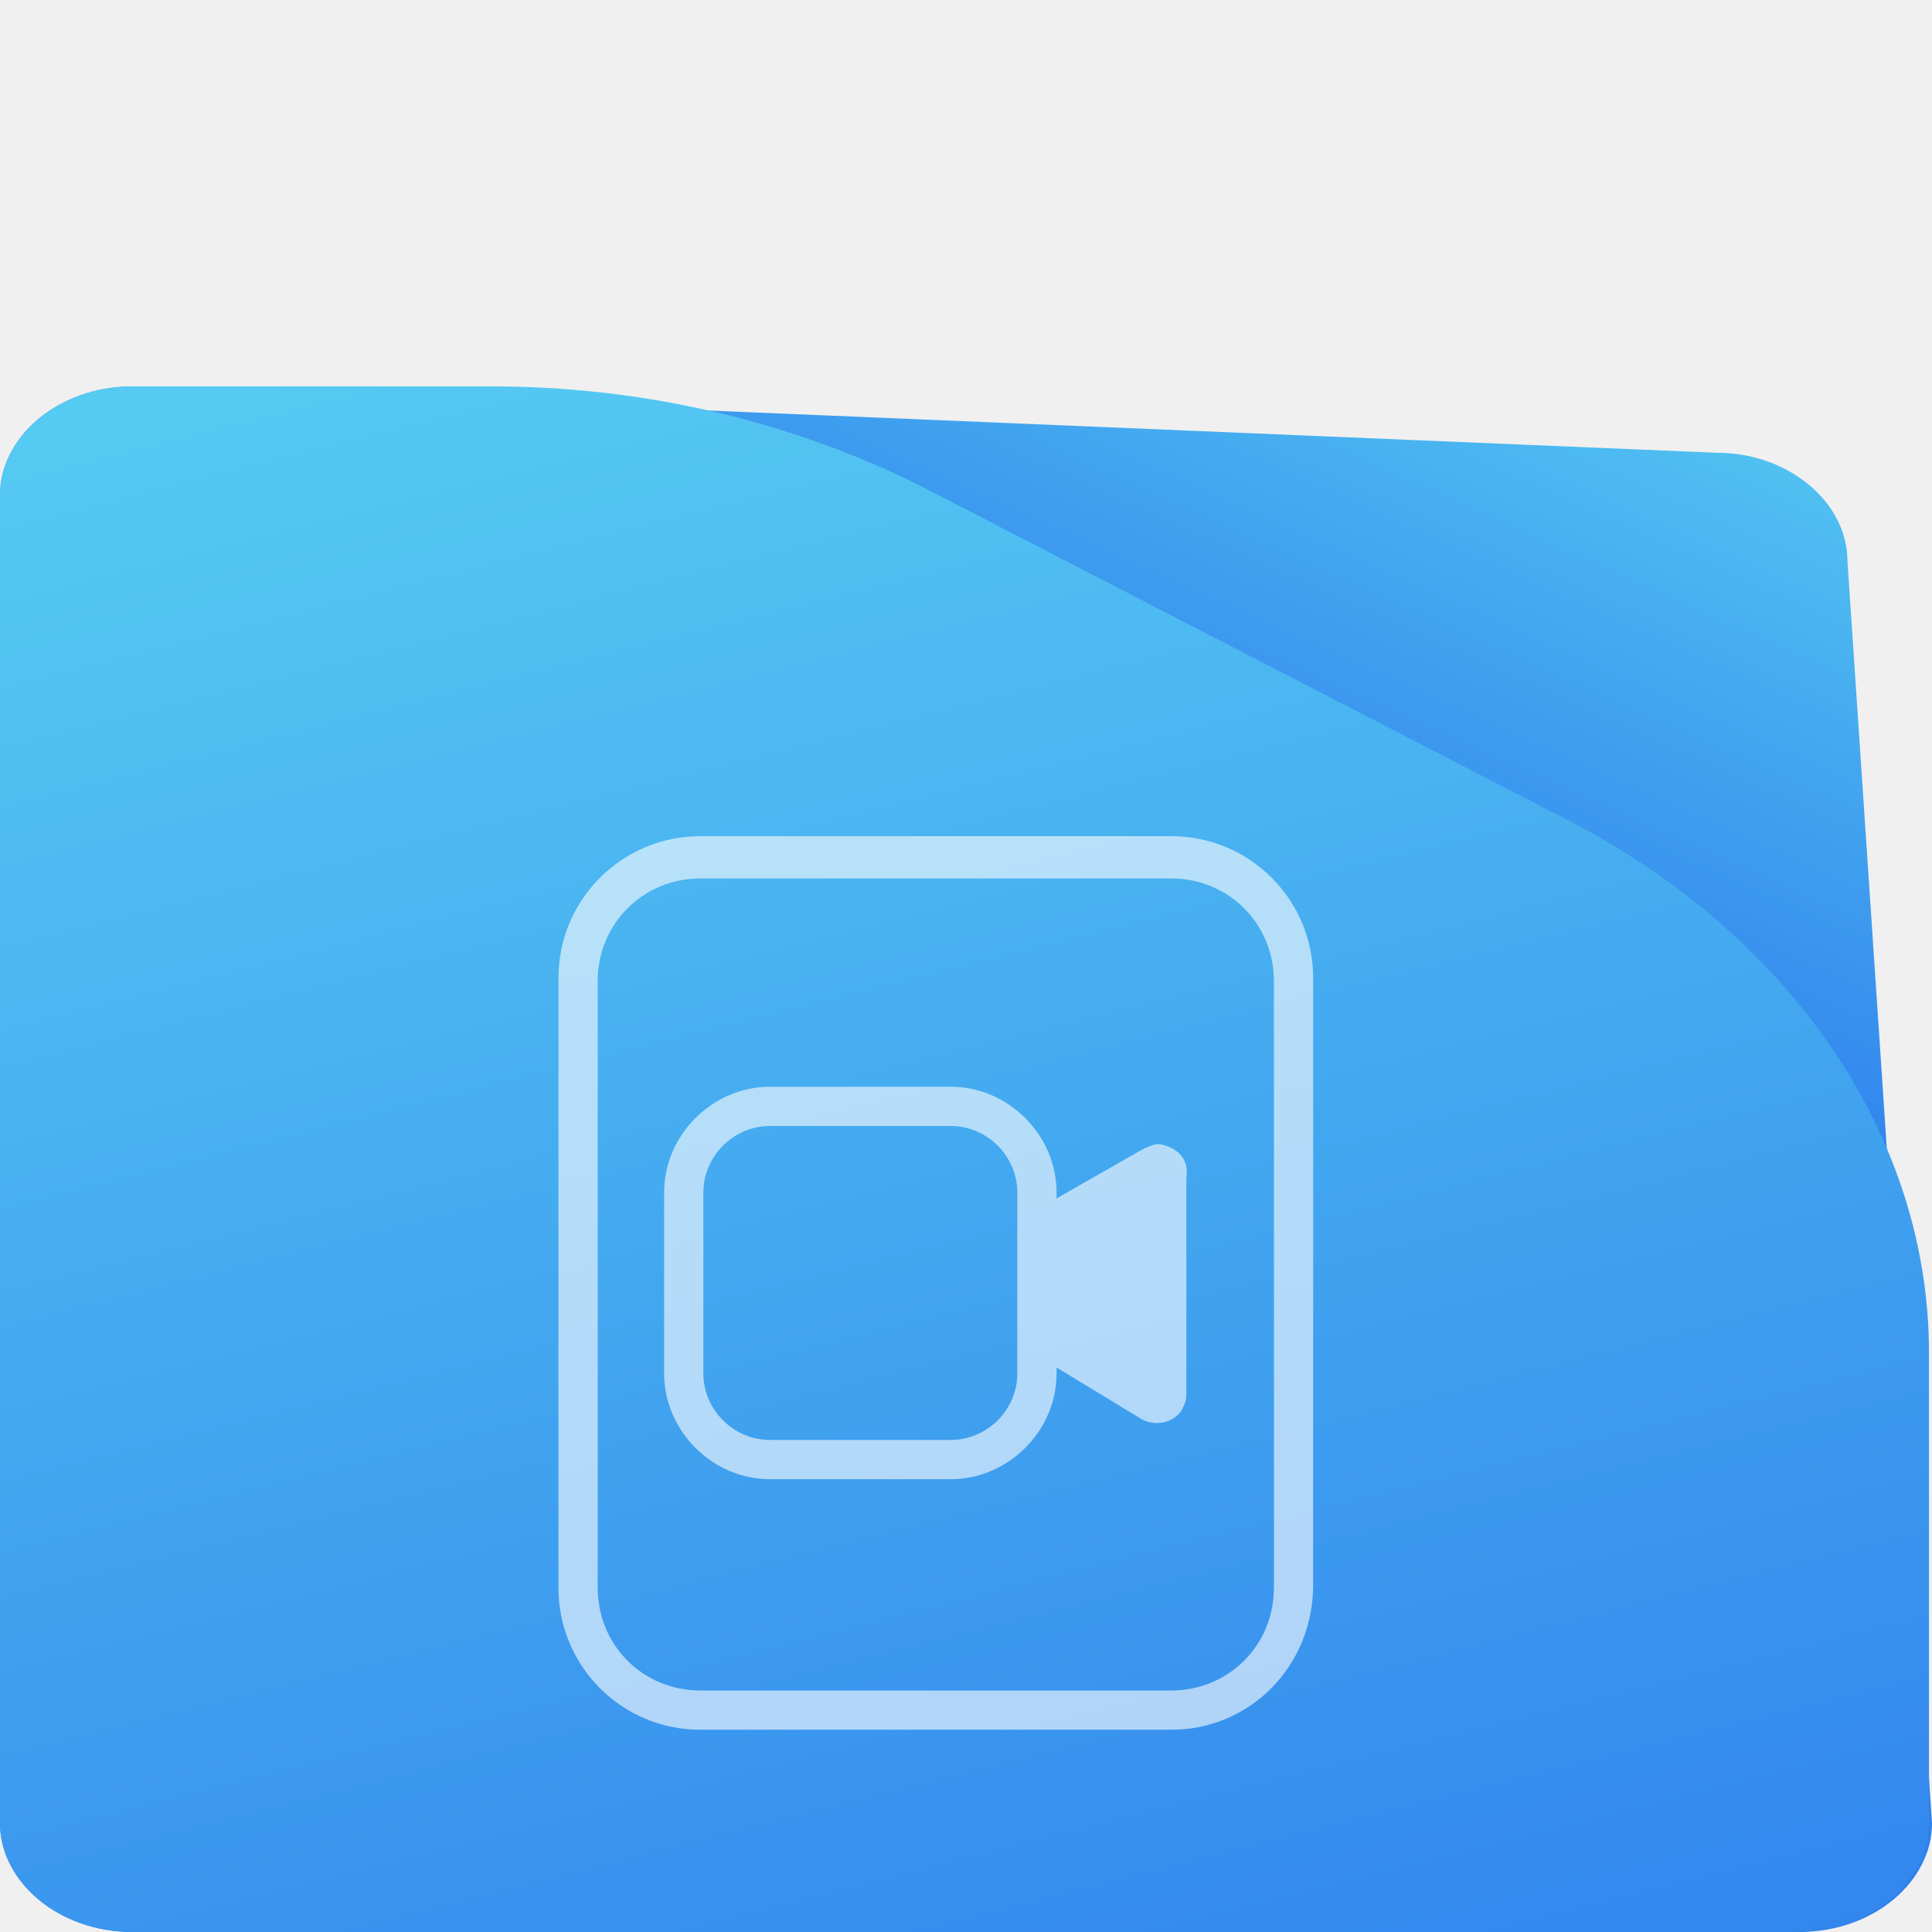
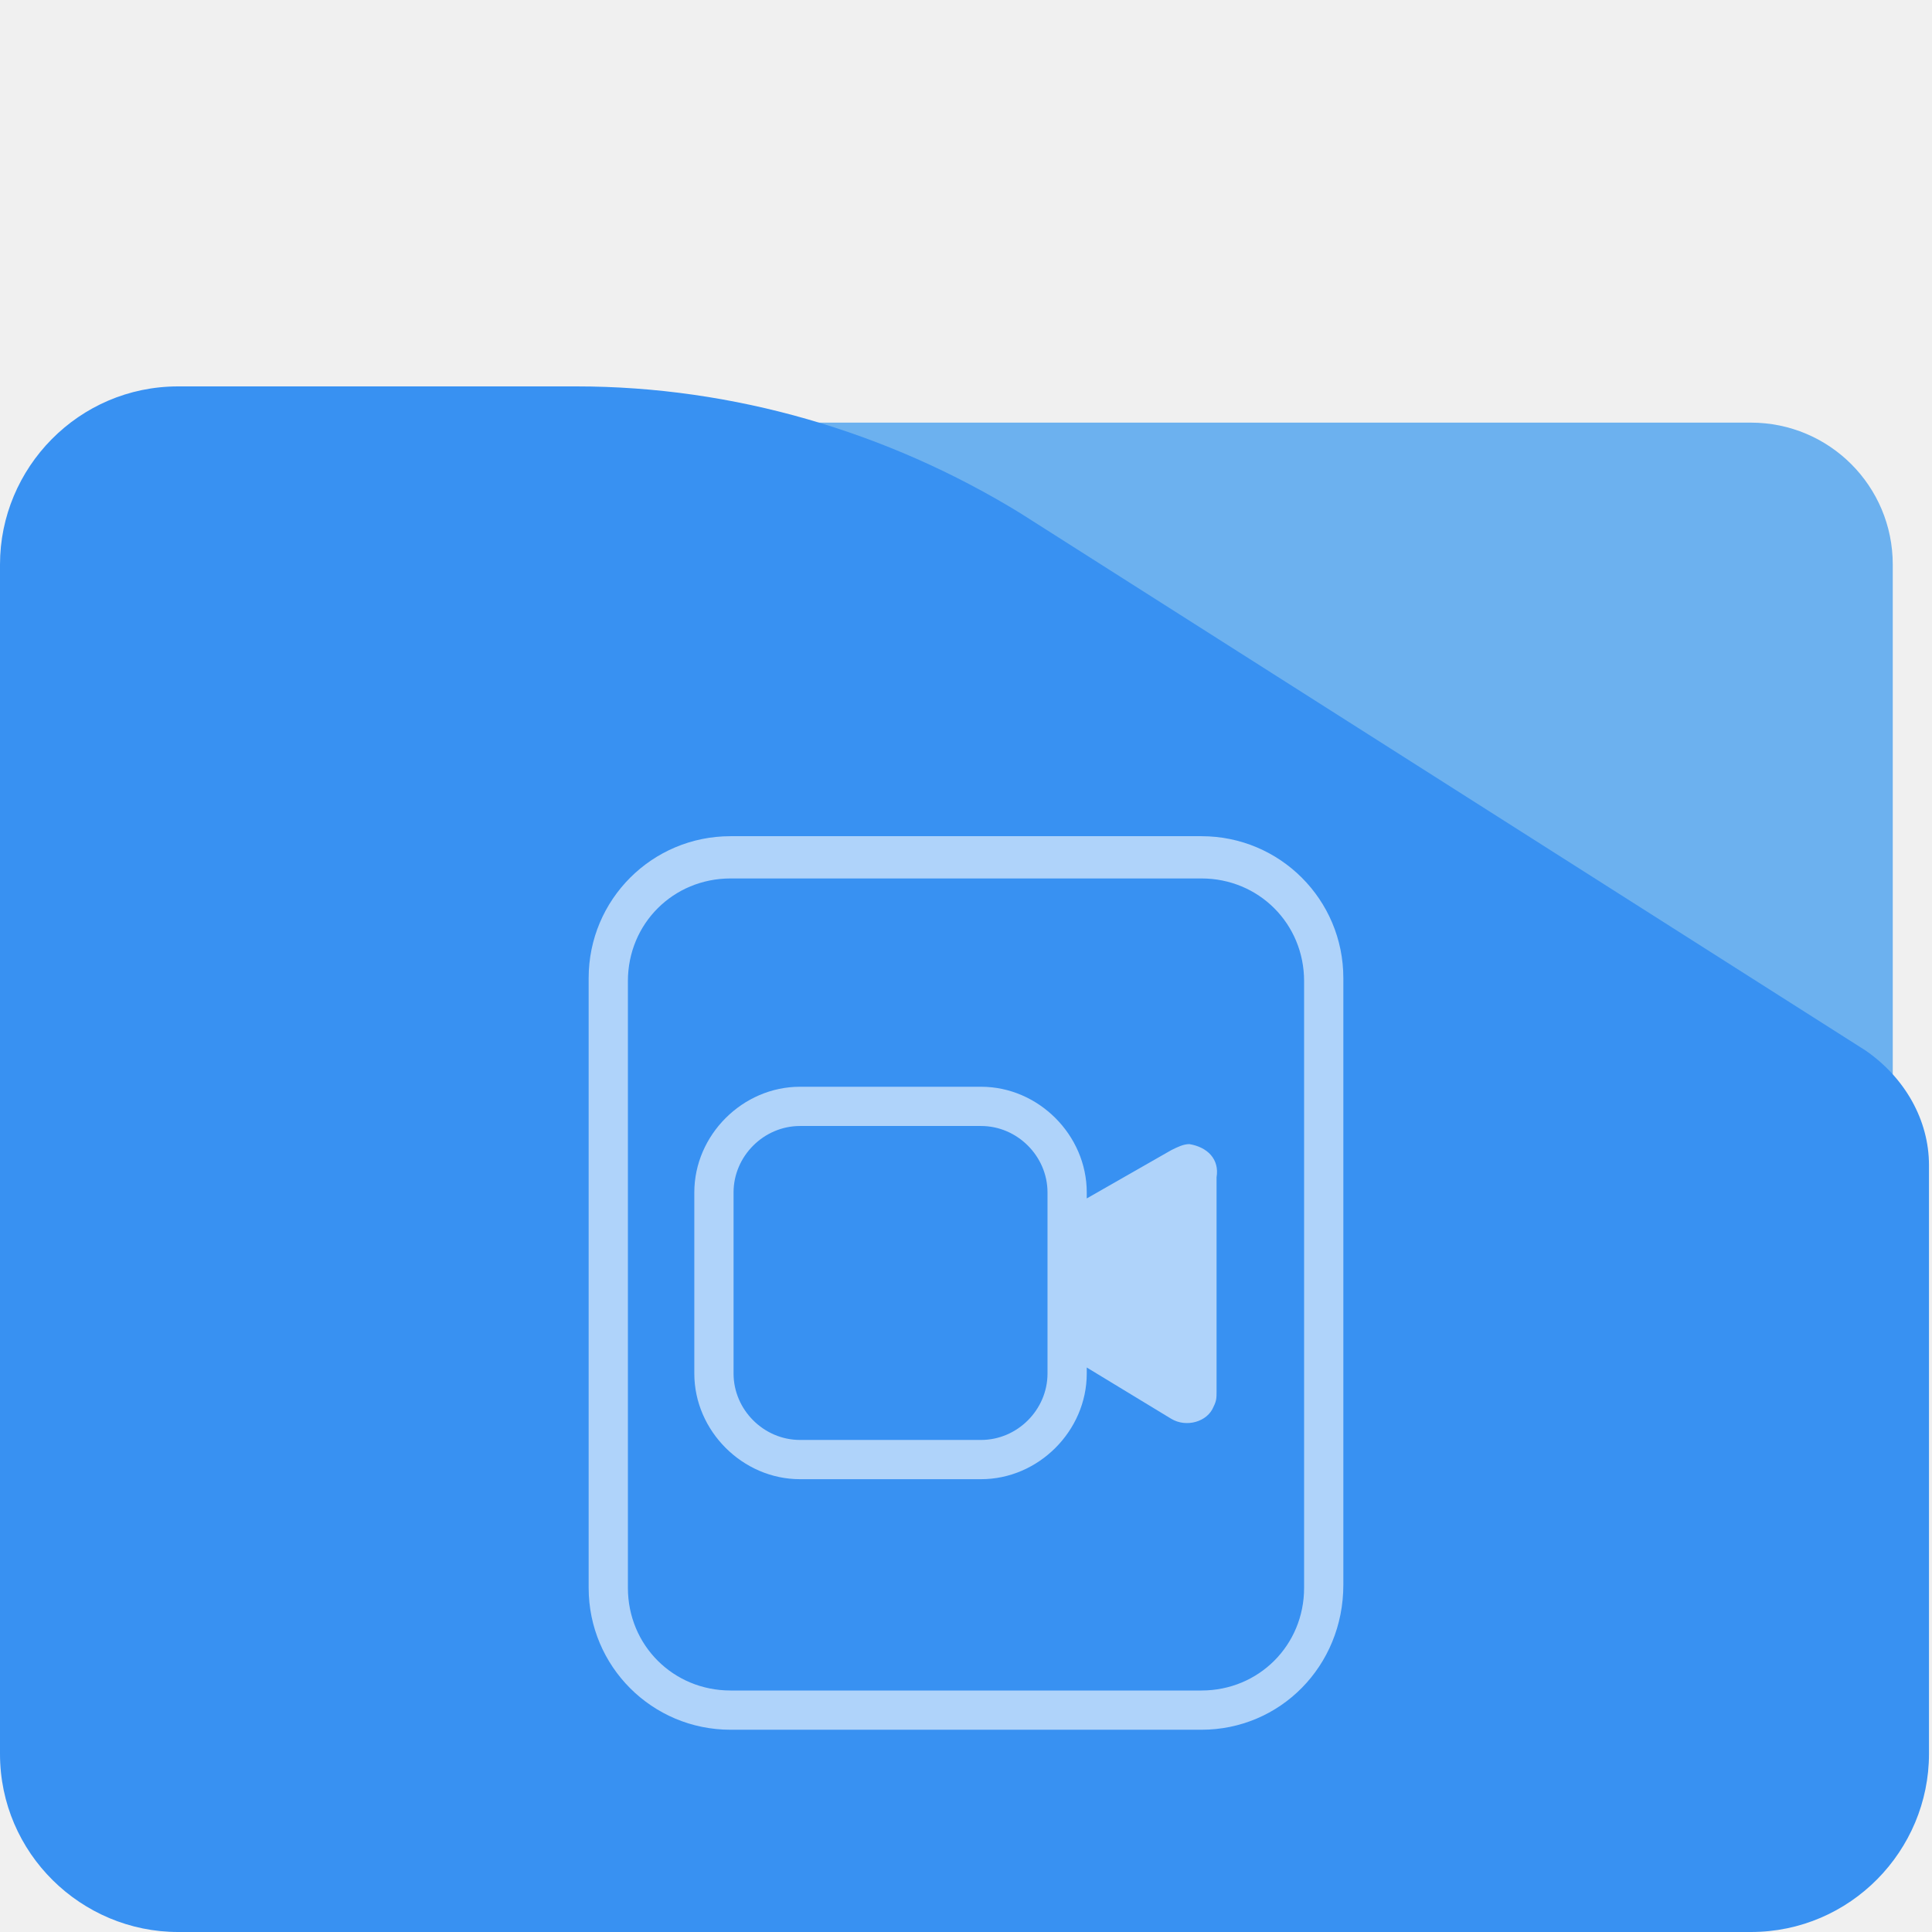
<svg xmlns="http://www.w3.org/2000/svg" version="1.1" id="Layer_1" x="0px" y="0px" viewBox="0 0 64 64" style="enable-background:new 0 0 64 64;" xml:space="preserve">
  <style type="text/css">
- 	.st0{fill:url(#SVGID_1_);}
- 	.st1{fill:url(#SVGID_00000107568795808484400760000018239059943808999566_);}
+ 	.st0{fill:#6CB1EF;}
+ 	.st1{fill:#3891F2;}
	.st2{opacity:0.6;}
	.st3{fill:#FFFFFF;}
	.st4{opacity:0.6;fill:#FFFFFF;enable-background:new    ;}
</style>
-   <linearGradient id="SVGID_1_" gradientUnits="userSpaceOnUse" x1="46.732" y1="-196.38" x2="36.485" y2="-173.579" gradientTransform="matrix(1 0 0 1 0 202)">
-     <stop offset="0" style="stop-color:#56CCF2" />
-     <stop offset="1" style="stop-color:#2F80ED" />
-   </linearGradient>
-   <path class="st0" d="M61.2,18.6L64,60.4c0,1.9-1.9,3.6-4.4,3.6H4.4C1.9,64,0,62.3,0,60.4v-44c0-1.9,1.9-3.6,4.4-3.6L56.9,15  C59.2,15,61.2,16.6,61.2,18.6z" />
-   <linearGradient id="SVGID_00000140715355673833625510000018008474972091158205_" gradientUnits="userSpaceOnUse" x1="20.792" y1="-194.498" x2="38.047" y2="-126.097" gradientTransform="matrix(1 0 0 1 0 202)">
-     <stop offset="0" style="stop-color:#56CCF2" />
-     <stop offset="1" style="stop-color:#2F80ED" />
-   </linearGradient>
-   <path style="fill:url(#SVGID_00000140715355673833625510000018008474972091158205_);" d="M63.9,44.8v15.6c0,1.9-1.9,3.6-4.4,3.6H4.4  C1.9,64,0,62.3,0,60.4v-44c0-1.9,1.9-3.6,4.4-3.6h11.9c4.9,0,9.8,1.1,14.2,3.3L52,27.2C59.5,31.1,63.9,37.8,63.9,44.8z" />
+   <g>
+     <g>
+       <g>
+         <path class="st0" d="M58,62.8H23.5c-2.6,0-4.7-2.1-4.7-4.7V18.7c0-2.6,2.1-4.7,4.7-4.7H58c2.6,0,4.7,2.1,4.7,4.7v39.4     C62.6,60.7,60.5,62.8,58,62.8z" />
+         <path class="st1" d="M19.1,12.8H5.9c-3.3,0-5.9,2.7-5.9,5.9v39.4C0,61.4,2.7,64,5.9,64H58c3.3,0,5.9-2.7,5.9-5.9V38.6l0,0     c0-1.5-0.8-2.9-2.1-3.8L33.8,17C29.4,14.3,24.3,12.8,19.1,12.8z" />
+       </g>
+     </g>
+   </g>
  <g>
    <g class="st2">
-       <path class="st3" d="M38.8,57.3H23.2c-2.6,0-4.7-2.1-4.7-4.7V32.4c0-2.6,2.1-4.7,4.7-4.7h15.6c2.6,0,4.7,2.1,4.7,4.7v20.1    C43.5,55.2,41.4,57.3,38.8,57.3z M23.2,29.1c-1.9,0-3.4,1.5-3.4,3.4v20.1c0,1.9,1.5,3.4,3.4,3.4h15.6c1.9,0,3.4-1.5,3.4-3.4V32.5    c0-1.9-1.5-3.4-3.4-3.4H23.2z" />
+       <path class="st3" d="M39.8,57.3H24.2c-2.6,0-4.7-2.1-4.7-4.7V32.4c0-2.6,2.1-4.7,4.7-4.7h15.6c2.6,0,4.7,2.1,4.7,4.7v20.1    C44.5,55.2,42.4,57.3,39.8,57.3z M24.2,29.1c-1.9,0-3.4,1.5-3.4,3.4v20.1c0,1.9,1.5,3.4,3.4,3.4h15.6c1.9,0,3.4-1.5,3.4-3.4V32.5    c0-1.9-1.5-3.4-3.4-3.4H24.2z" />
    </g>
-     <path class="st4" d="M38.4,37.9c-0.2,0-0.4,0.1-0.6,0.2L35,39.7v-0.2c0-1.9-1.6-3.5-3.5-3.5h-6c-1.9,0-3.5,1.6-3.5,3.5v6   c0,1.9,1.6,3.5,3.5,3.5h6c1.9,0,3.5-1.6,3.5-3.5v-0.2l2.8,1.7c0.5,0.3,1.2,0.1,1.4-0.4c0.1-0.2,0.1-0.3,0.1-0.5V39   C39.4,38.4,39,38,38.4,37.9z M33.7,45.5c0,1.2-1,2.2-2.2,2.2h-6c-1.2,0-2.2-1-2.2-2.2v-6c0-1.2,1-2.2,2.2-2.2h6   c1.2,0,2.2,1,2.2,2.2V45.5z" />
+     <path class="st4" d="M39.4,37.9c-0.2,0-0.4,0.1-0.6,0.2L36,39.7v-0.2c0-1.9-1.6-3.5-3.5-3.5h-6c-1.9,0-3.5,1.6-3.5,3.5v6   c0,1.9,1.6,3.5,3.5,3.5h6c1.9,0,3.5-1.6,3.5-3.5v-0.2l2.8,1.7c0.5,0.3,1.2,0.1,1.4-0.4c0.1-0.2,0.1-0.3,0.1-0.5V39   C40.4,38.4,40,38,39.4,37.9z M34.7,45.5c0,1.2-1,2.2-2.2,2.2h-6c-1.2,0-2.2-1-2.2-2.2v-6c0-1.2,1-2.2,2.2-2.2h6   c1.2,0,2.2,1,2.2,2.2V45.5z" />
  </g>
</svg>
